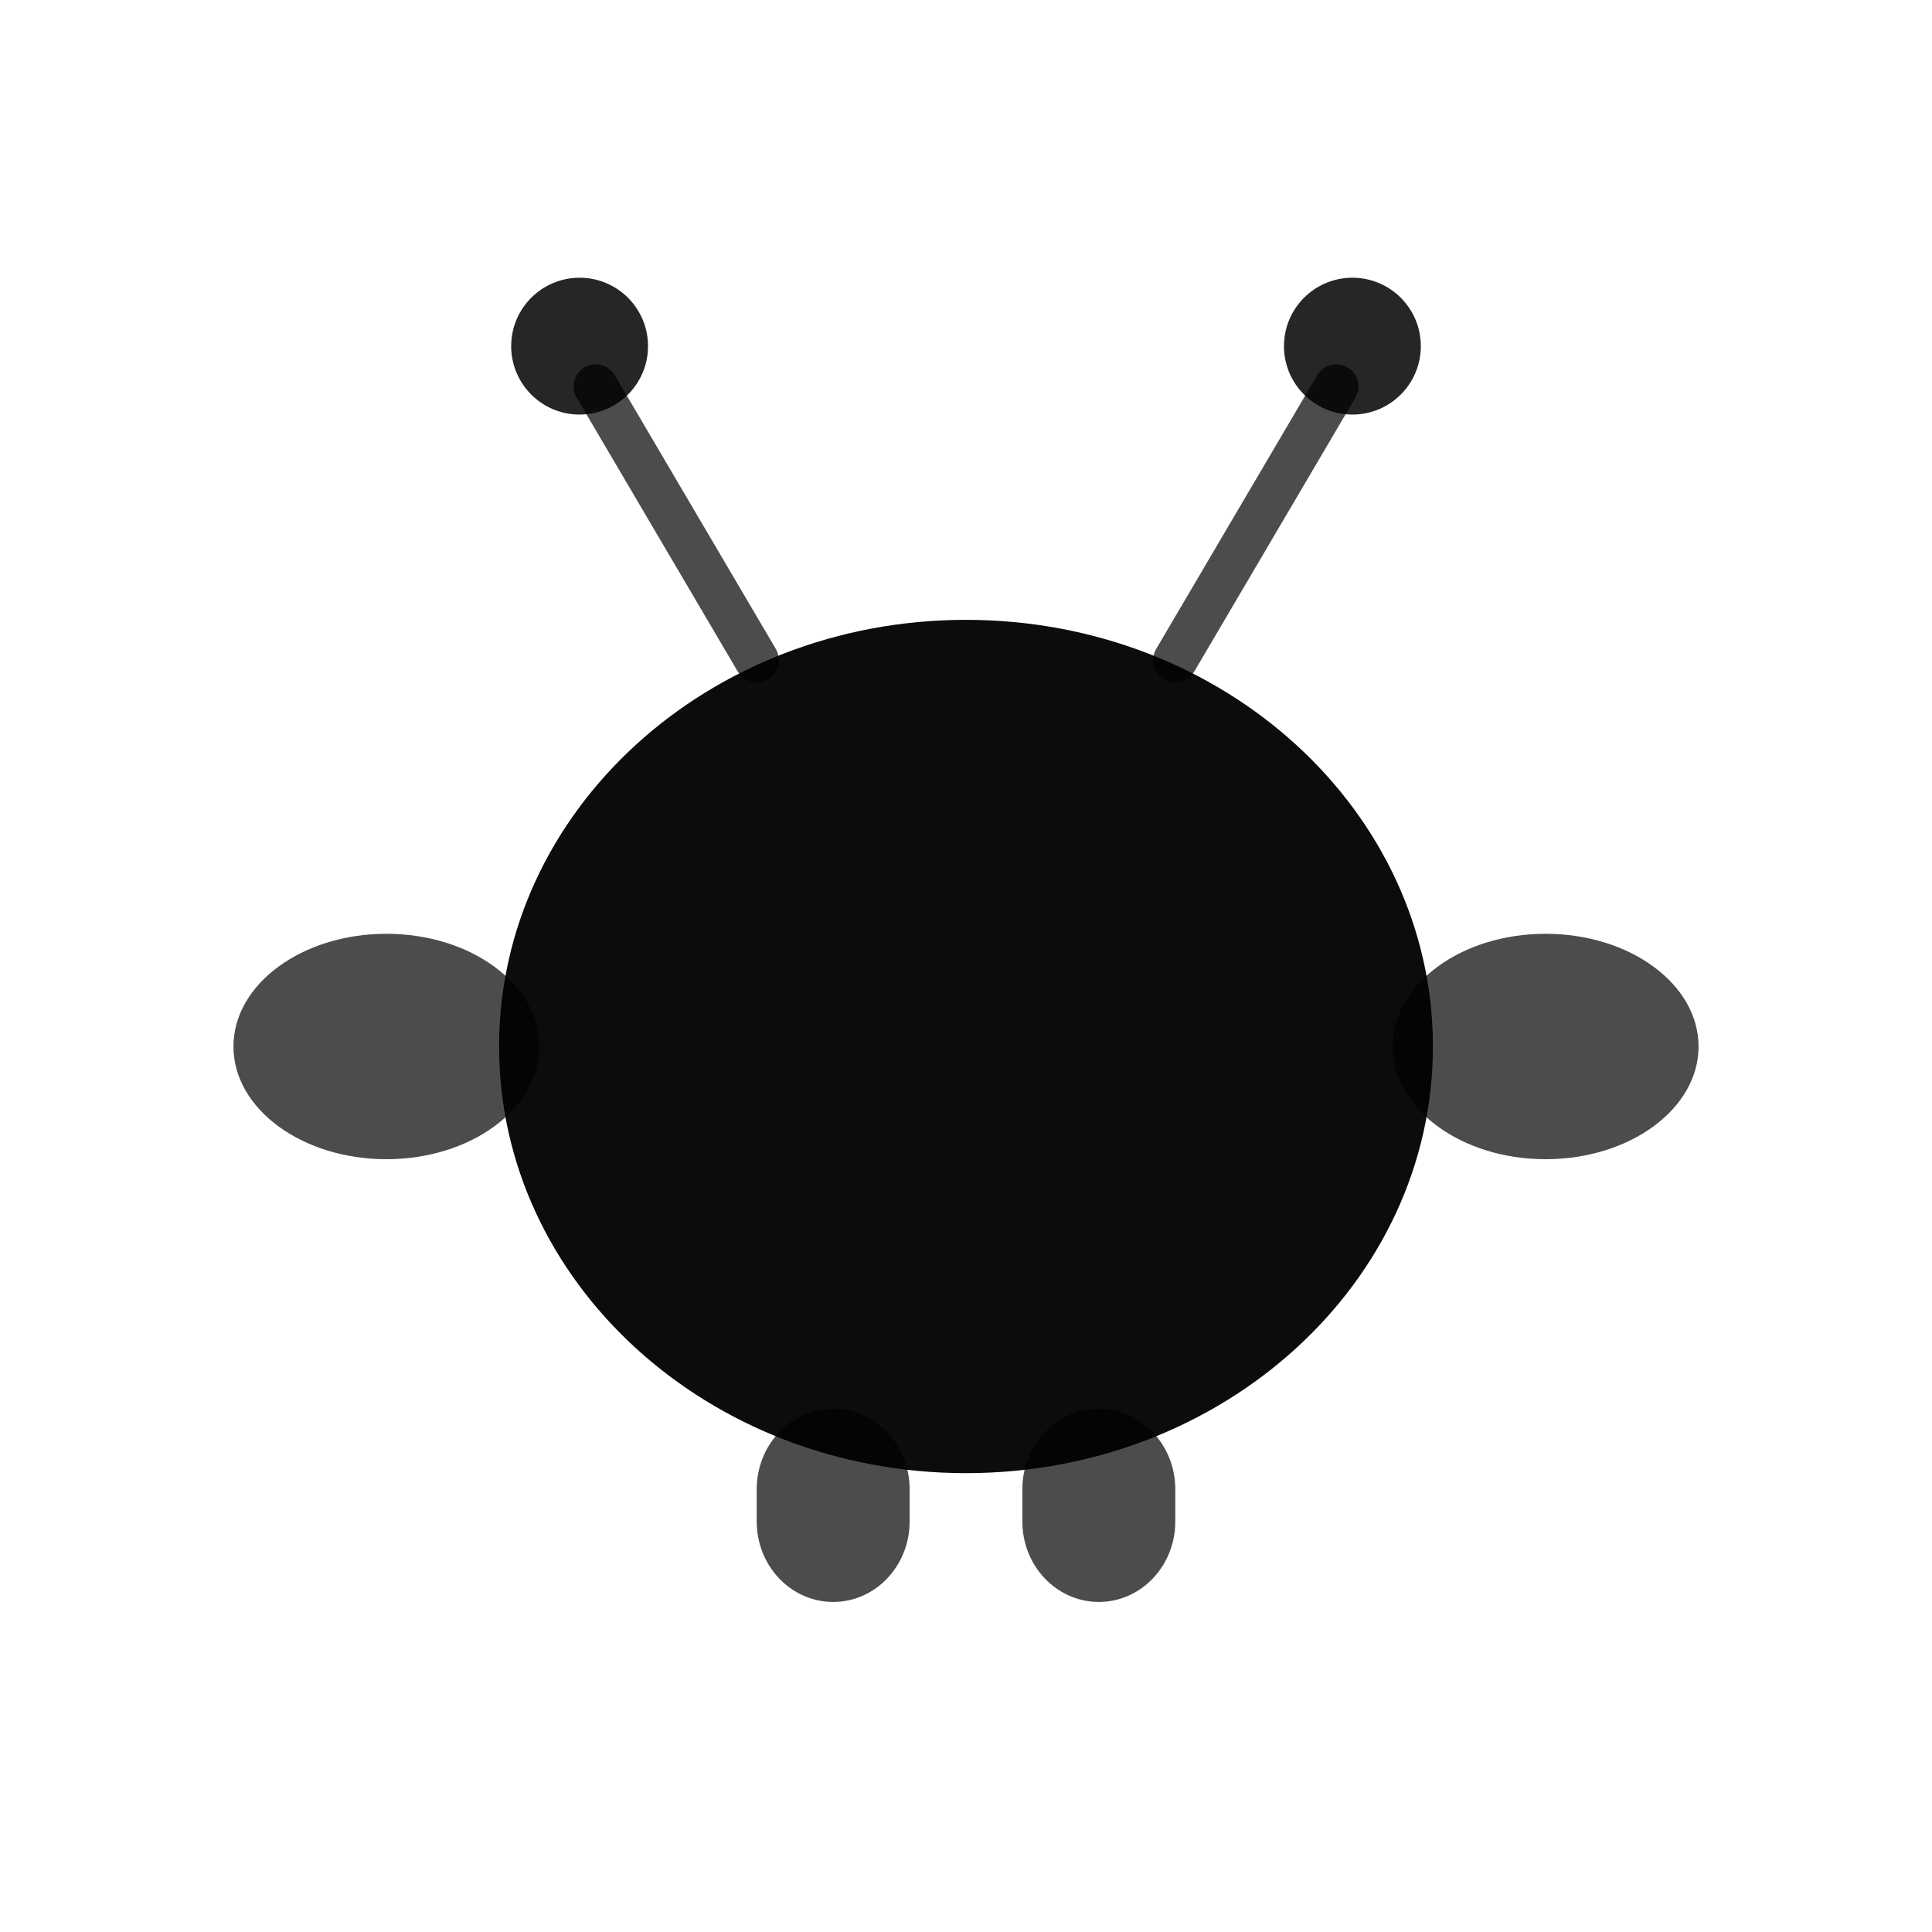
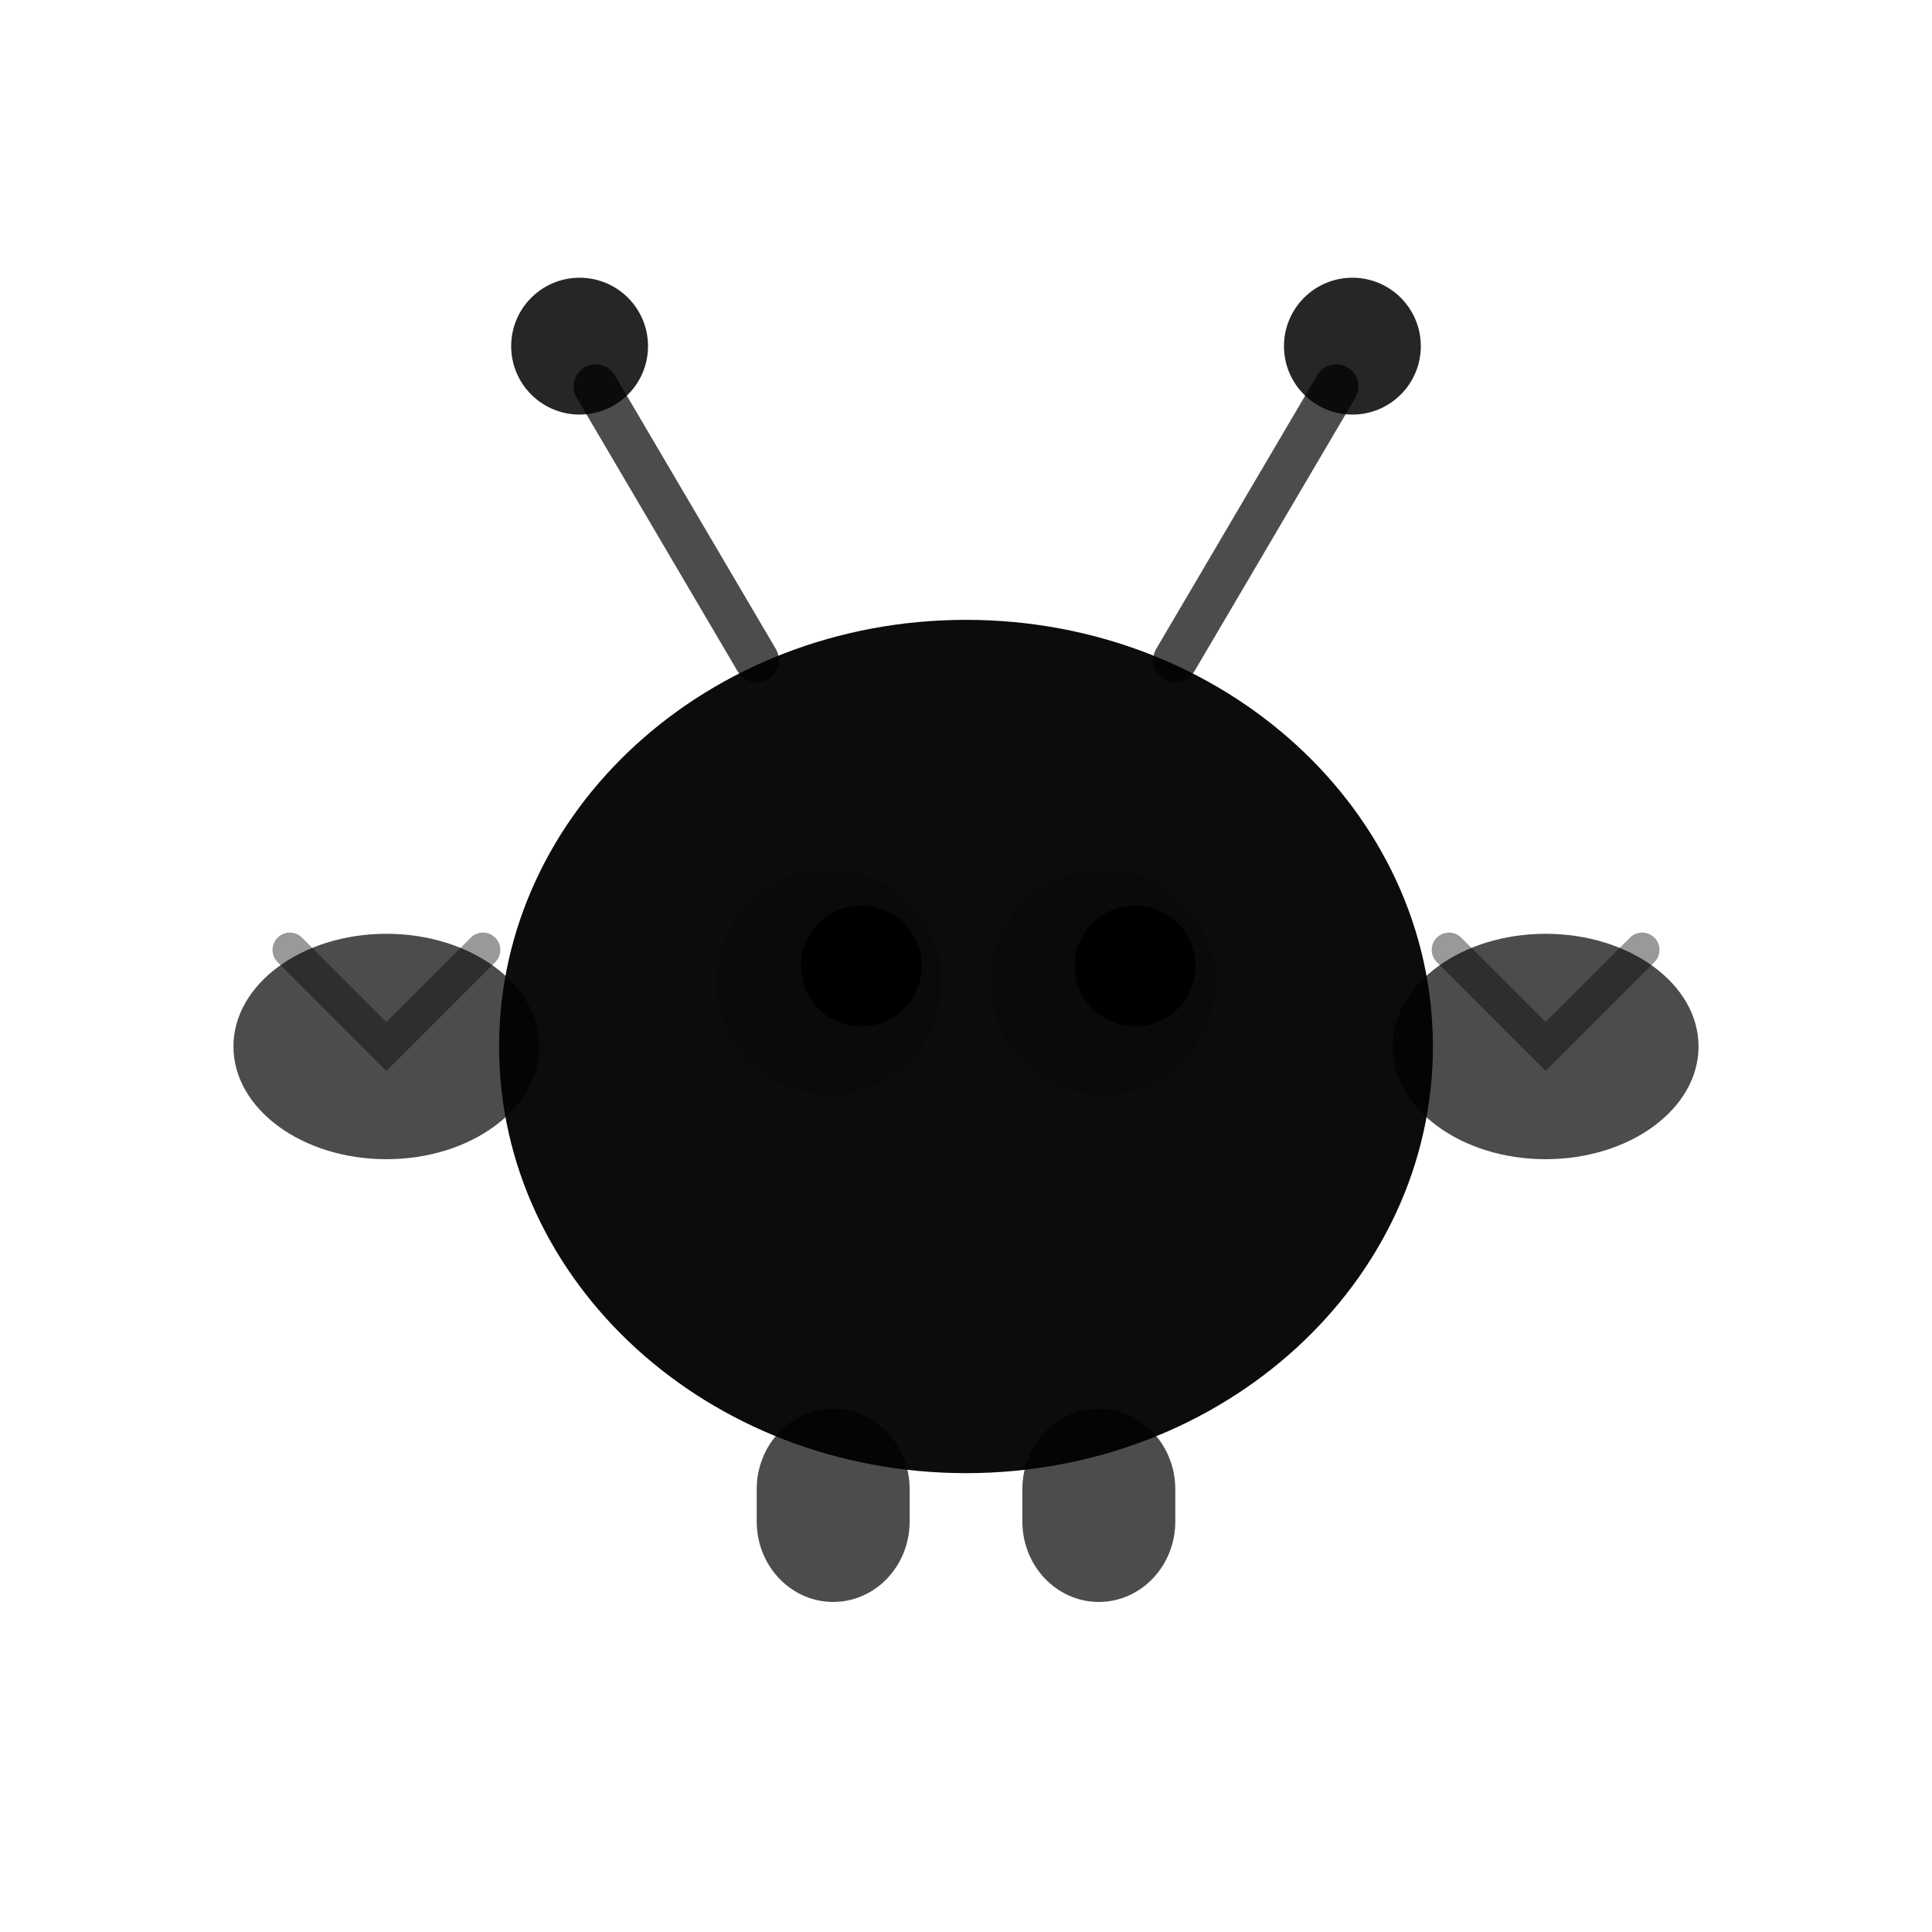
<svg xmlns="http://www.w3.org/2000/svg" viewBox="0 0 24 24" fill="currentColor">
  <ellipse cx="12" cy="13" rx="5.8" ry="5.3" opacity=".95" />
  <rect x="9.4" y="17.5" width="1.9" height="2.4" rx="1" opacity=".7" />
  <rect x="12.7" y="17.5" width="1.9" height="2.4" rx="1" opacity=".7" />
  <ellipse cx="4.8" cy="13" rx="1.9" ry="1.4" opacity=".7" />
+   <path d="M3.6,11.8 L4.8,13 L6,11.8" stroke="currentColor" stroke-width=".43" fill="none" stroke-linecap="round" opacity=".4" />
  <ellipse cx="19.2" cy="13" rx="1.9" ry="1.4" opacity=".7" />
+   <path d="M18,11.8 L19.2,13 L20.4,11.8" stroke="currentColor" stroke-width=".43" fill="none" stroke-linecap="round" opacity=".4" />
  <line x1="9.4" y1="8.2" x2="7.4" y2="4.8" stroke="currentColor" stroke-width=".55" stroke-linecap="round" opacity=".7" />
  <circle cx="7.2" cy="4.3" r=".85" opacity=".85" />
  <line x1="14.6" y1="8.2" x2="16.6" y2="4.8" stroke="currentColor" stroke-width=".55" stroke-linecap="round" opacity=".7" />
  <circle cx="16.8" cy="4.3" r=".85" opacity=".85" />
+   <circle cx="10.3" cy="12.2" r="1.4" opacity=".15" />
+   <circle cx="13.7" cy="12.2" r="1.4" opacity=".15" />
+   <circle cx="10.7" cy="12" r=".75" />
+   <circle cx="14.1" cy="12" r=".75" />
</svg>
